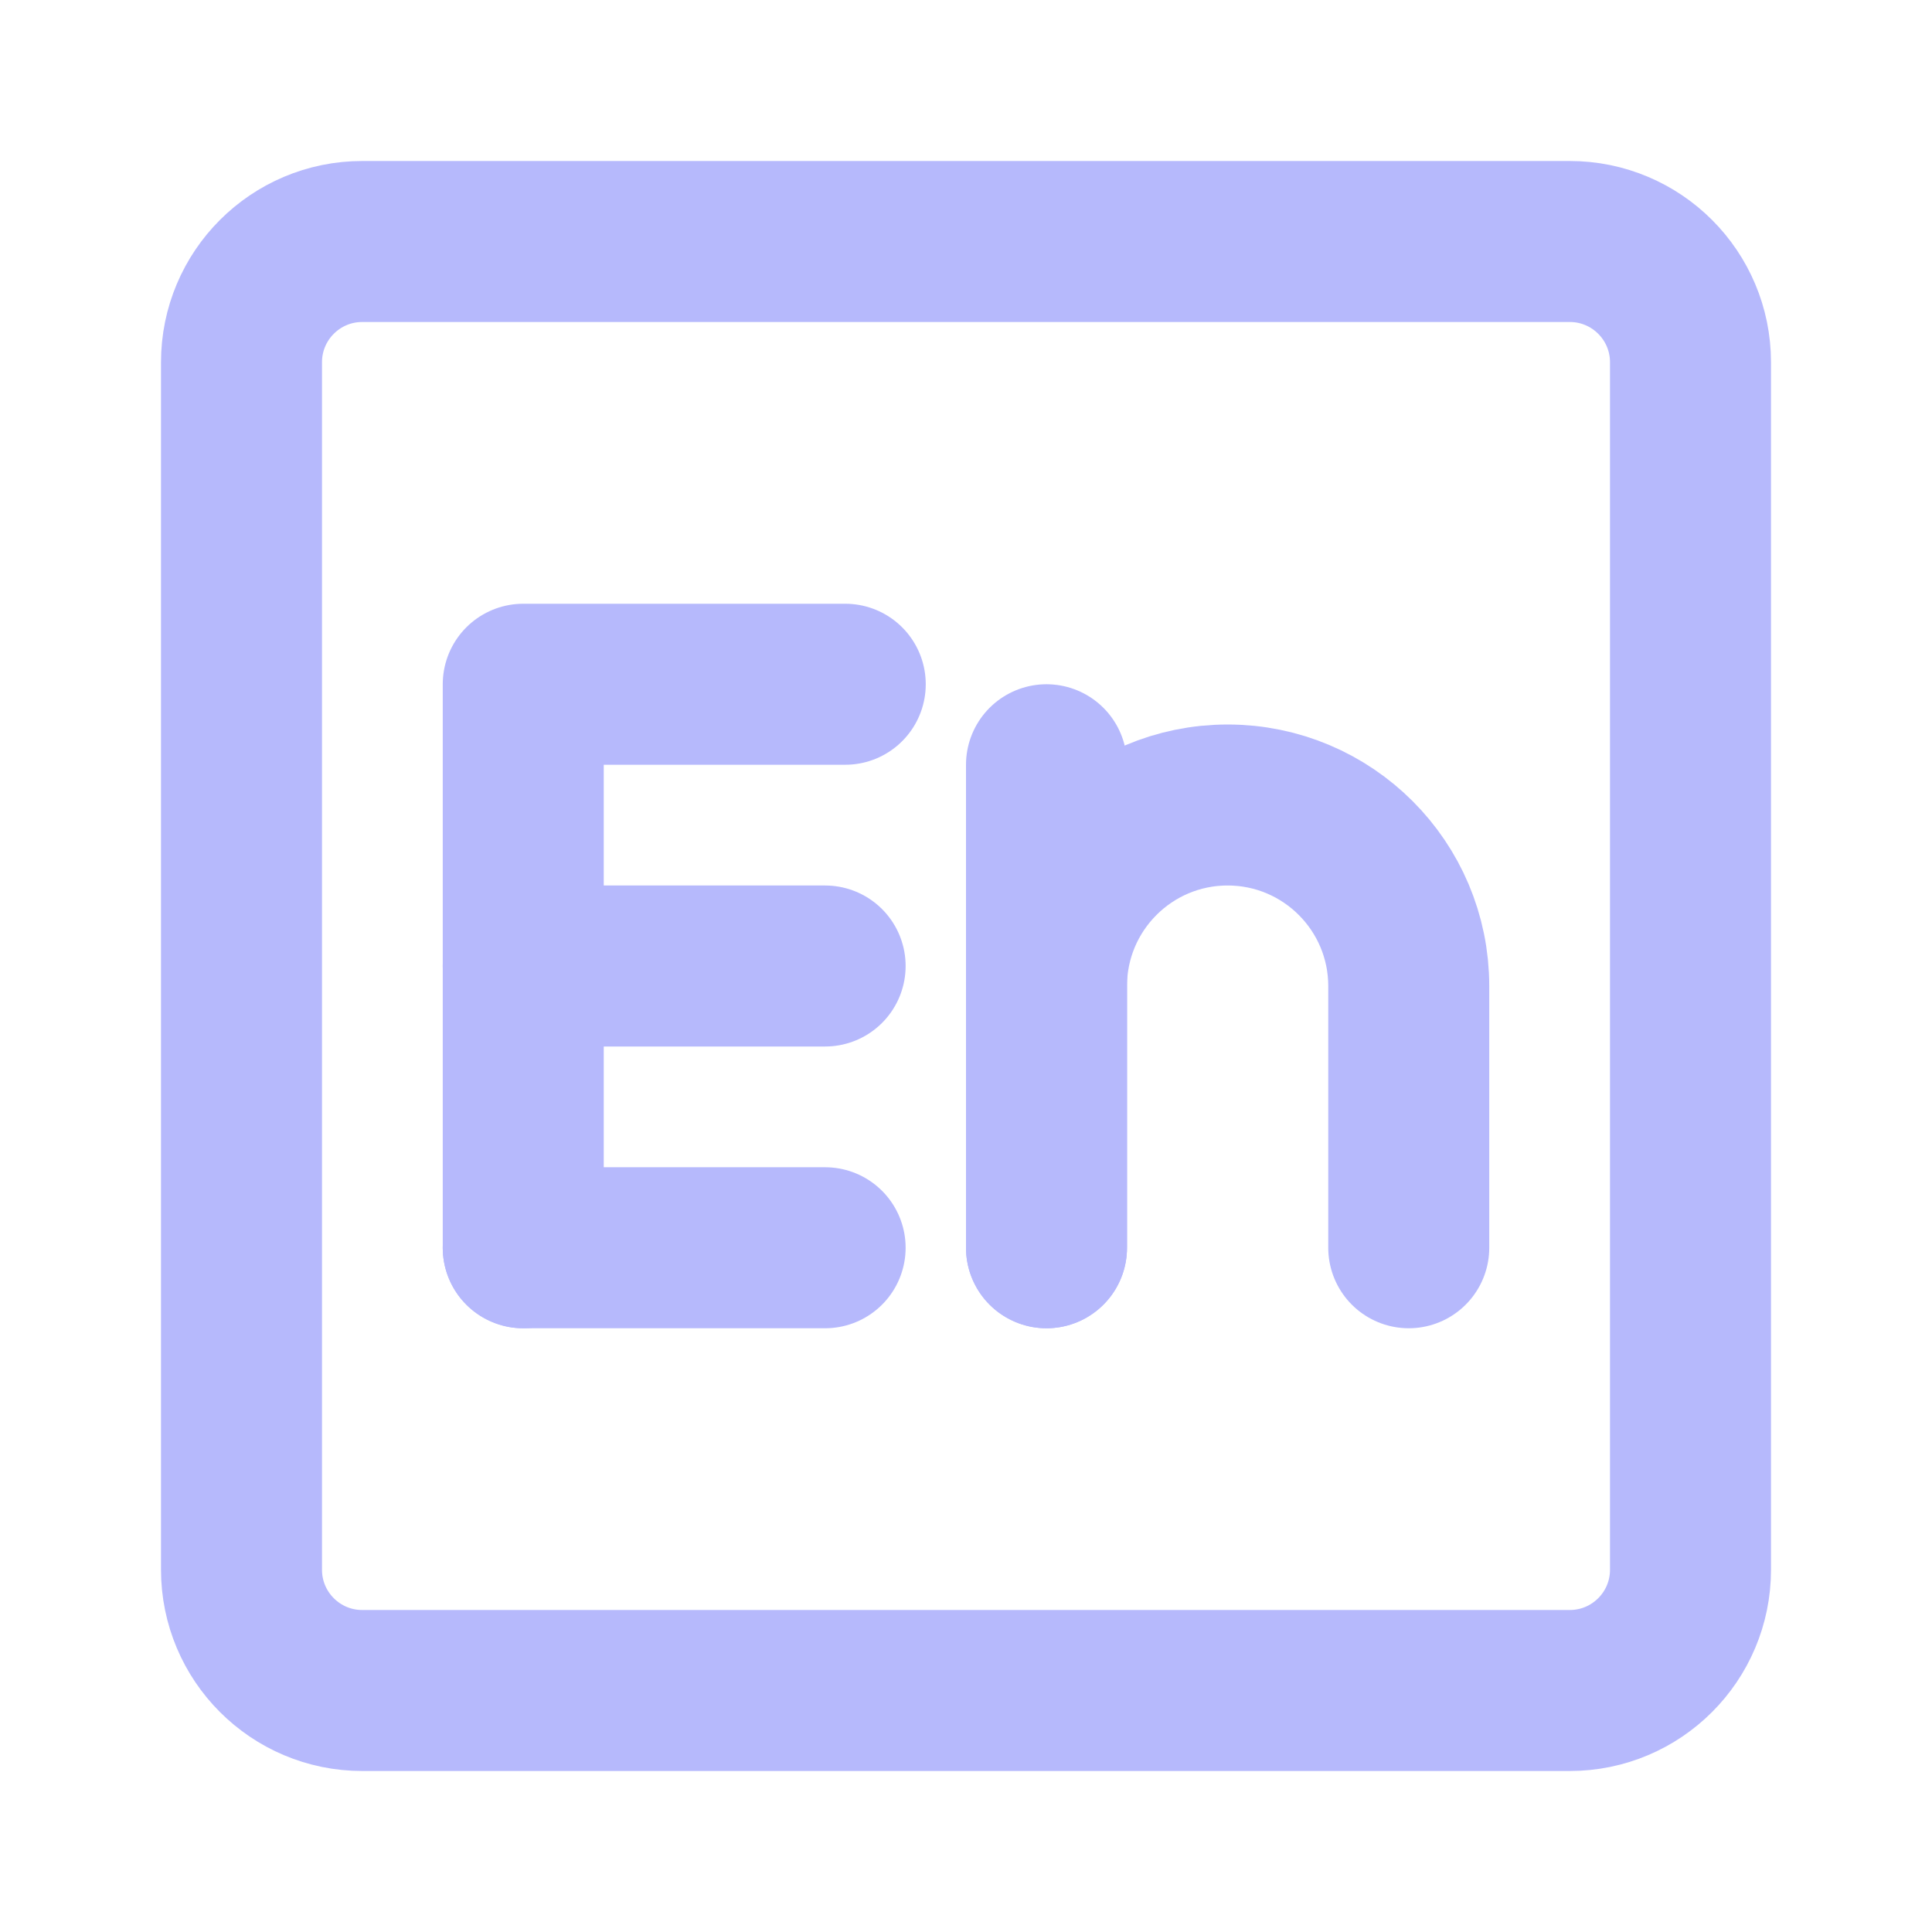
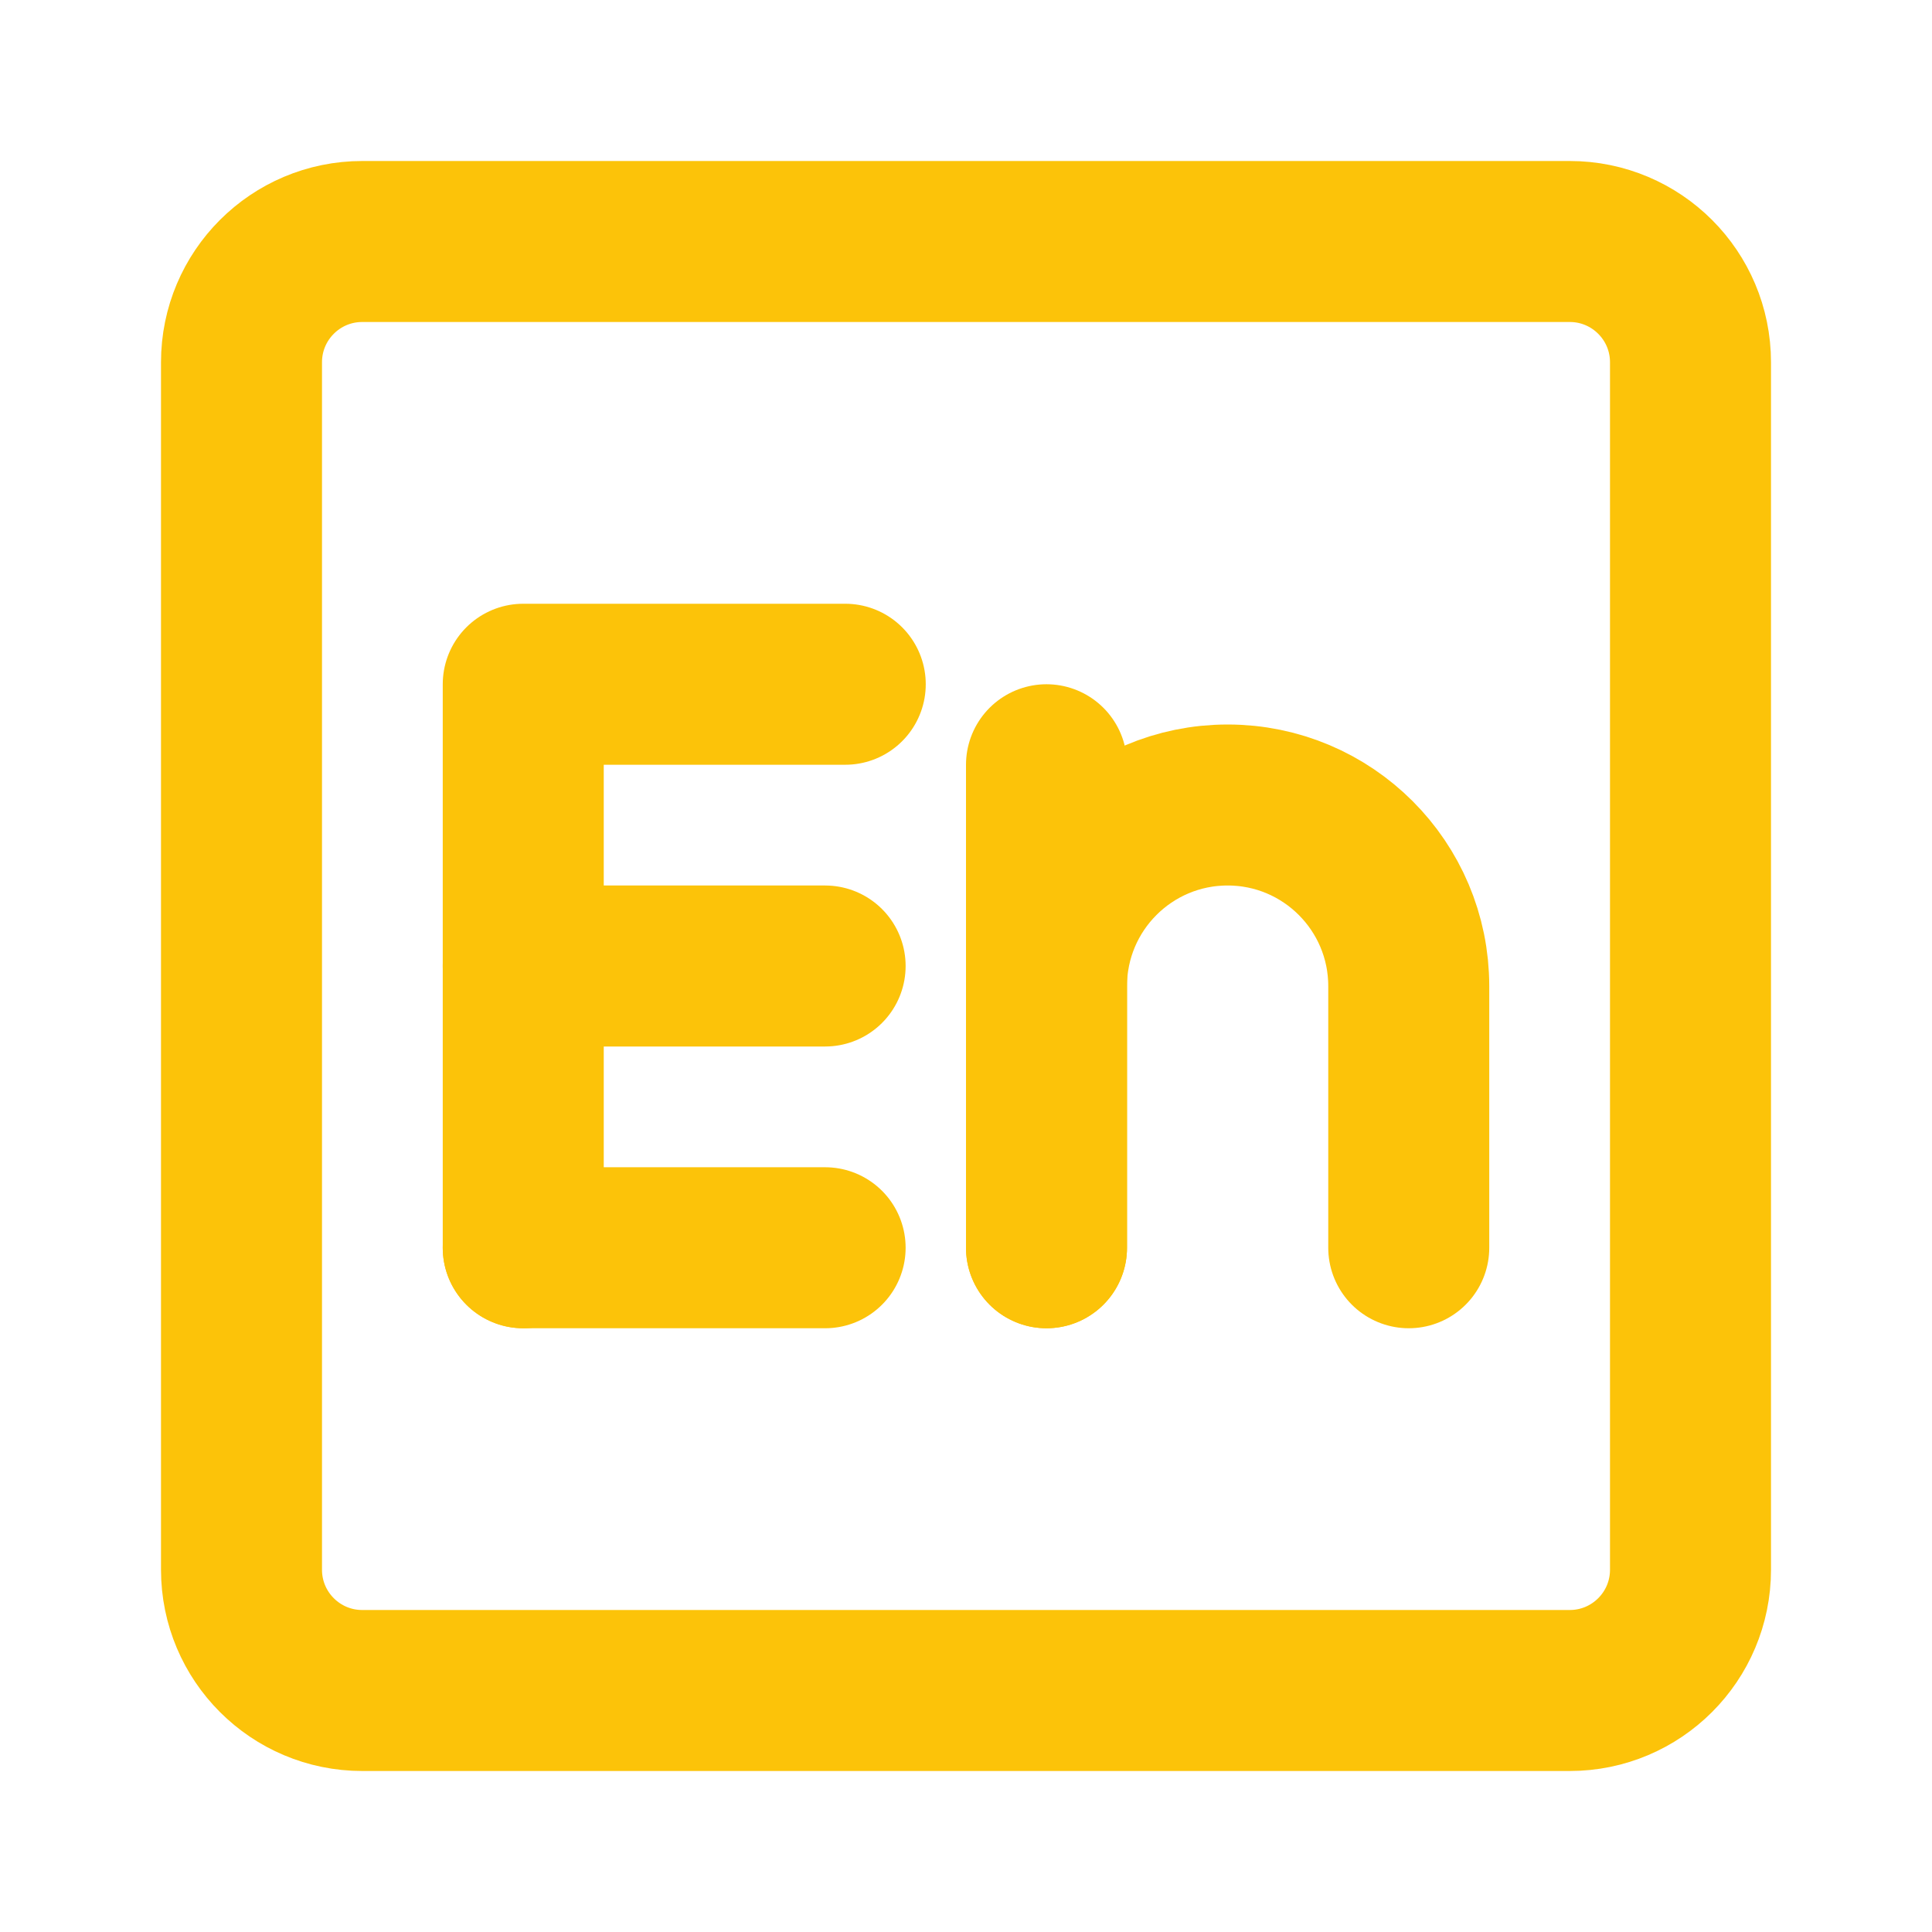
- <svg xmlns="http://www.w3.org/2000/svg" width="30px" height="30px" viewBox="0 0 48 48" fill="none" stroke="#b6b9fc">
+ <svg xmlns="http://www.w3.org/2000/svg" width="30px" height="30px" viewBox="0 0 48 48" fill="none" stroke="#FCC309">
  <g id="SVGRepo_bgCarrier" stroke-width="0" />
  <g id="SVGRepo_tracerCarrier" stroke-linecap="round" stroke-linejoin="round" />
  <g id="SVGRepo_iconCarrier">
-     <path d="M13 31V17H21" stroke="#b6b9fc" stroke-width="4" stroke-linecap="round" stroke-linejoin="round" />
-     <path d="M13 24H20.5" stroke="#b6b9fc" stroke-width="4" stroke-linecap="round" stroke-linejoin="round" />
-     <path d="M13 31H20.5" stroke="#b6b9fc" stroke-width="4" stroke-linecap="round" stroke-linejoin="round" />
-     <path d="M26 31L26 19" stroke="#b6b9fc" stroke-width="4" stroke-linecap="round" stroke-linejoin="round" />
-     <path d="M26 31L26 24.5C26 22.015 28.015 20 30.5 20V20C32.985 20 35 22.015 35 24.5L35 31" stroke="#b6b9fc" stroke-width="4" stroke-linecap="round" stroke-linejoin="round" />
-     <rect x="6" y="6" width="36" height="36" rx="3" stroke="#b6b9fc" stroke-width="4" stroke-linecap="round" stroke-linejoin="round" />
+     <path d="M13 31V17H21" stroke="#FCC309" stroke-width="4" stroke-linecap="round" stroke-linejoin="round" />
+     <path d="M13 24H20.5" stroke="#FCC309" stroke-width="4" stroke-linecap="round" stroke-linejoin="round" />
+     <path d="M13 31H20.5" stroke="#FCC309" stroke-width="4" stroke-linecap="round" stroke-linejoin="round" />
+     <path d="M26 31L26 19" stroke="#FCC309" stroke-width="4" stroke-linecap="round" stroke-linejoin="round" />
+     <path d="M26 31L26 24.5C26 22.015 28.015 20 30.5 20V20C32.985 20 35 22.015 35 24.5L35 31" stroke="#FCC309" stroke-width="4" stroke-linecap="round" stroke-linejoin="round" />
+     <rect x="6" y="6" width="36" height="36" rx="3" stroke="#FCC309" stroke-width="4" stroke-linecap="round" stroke-linejoin="round" />
  </g>
</svg>
